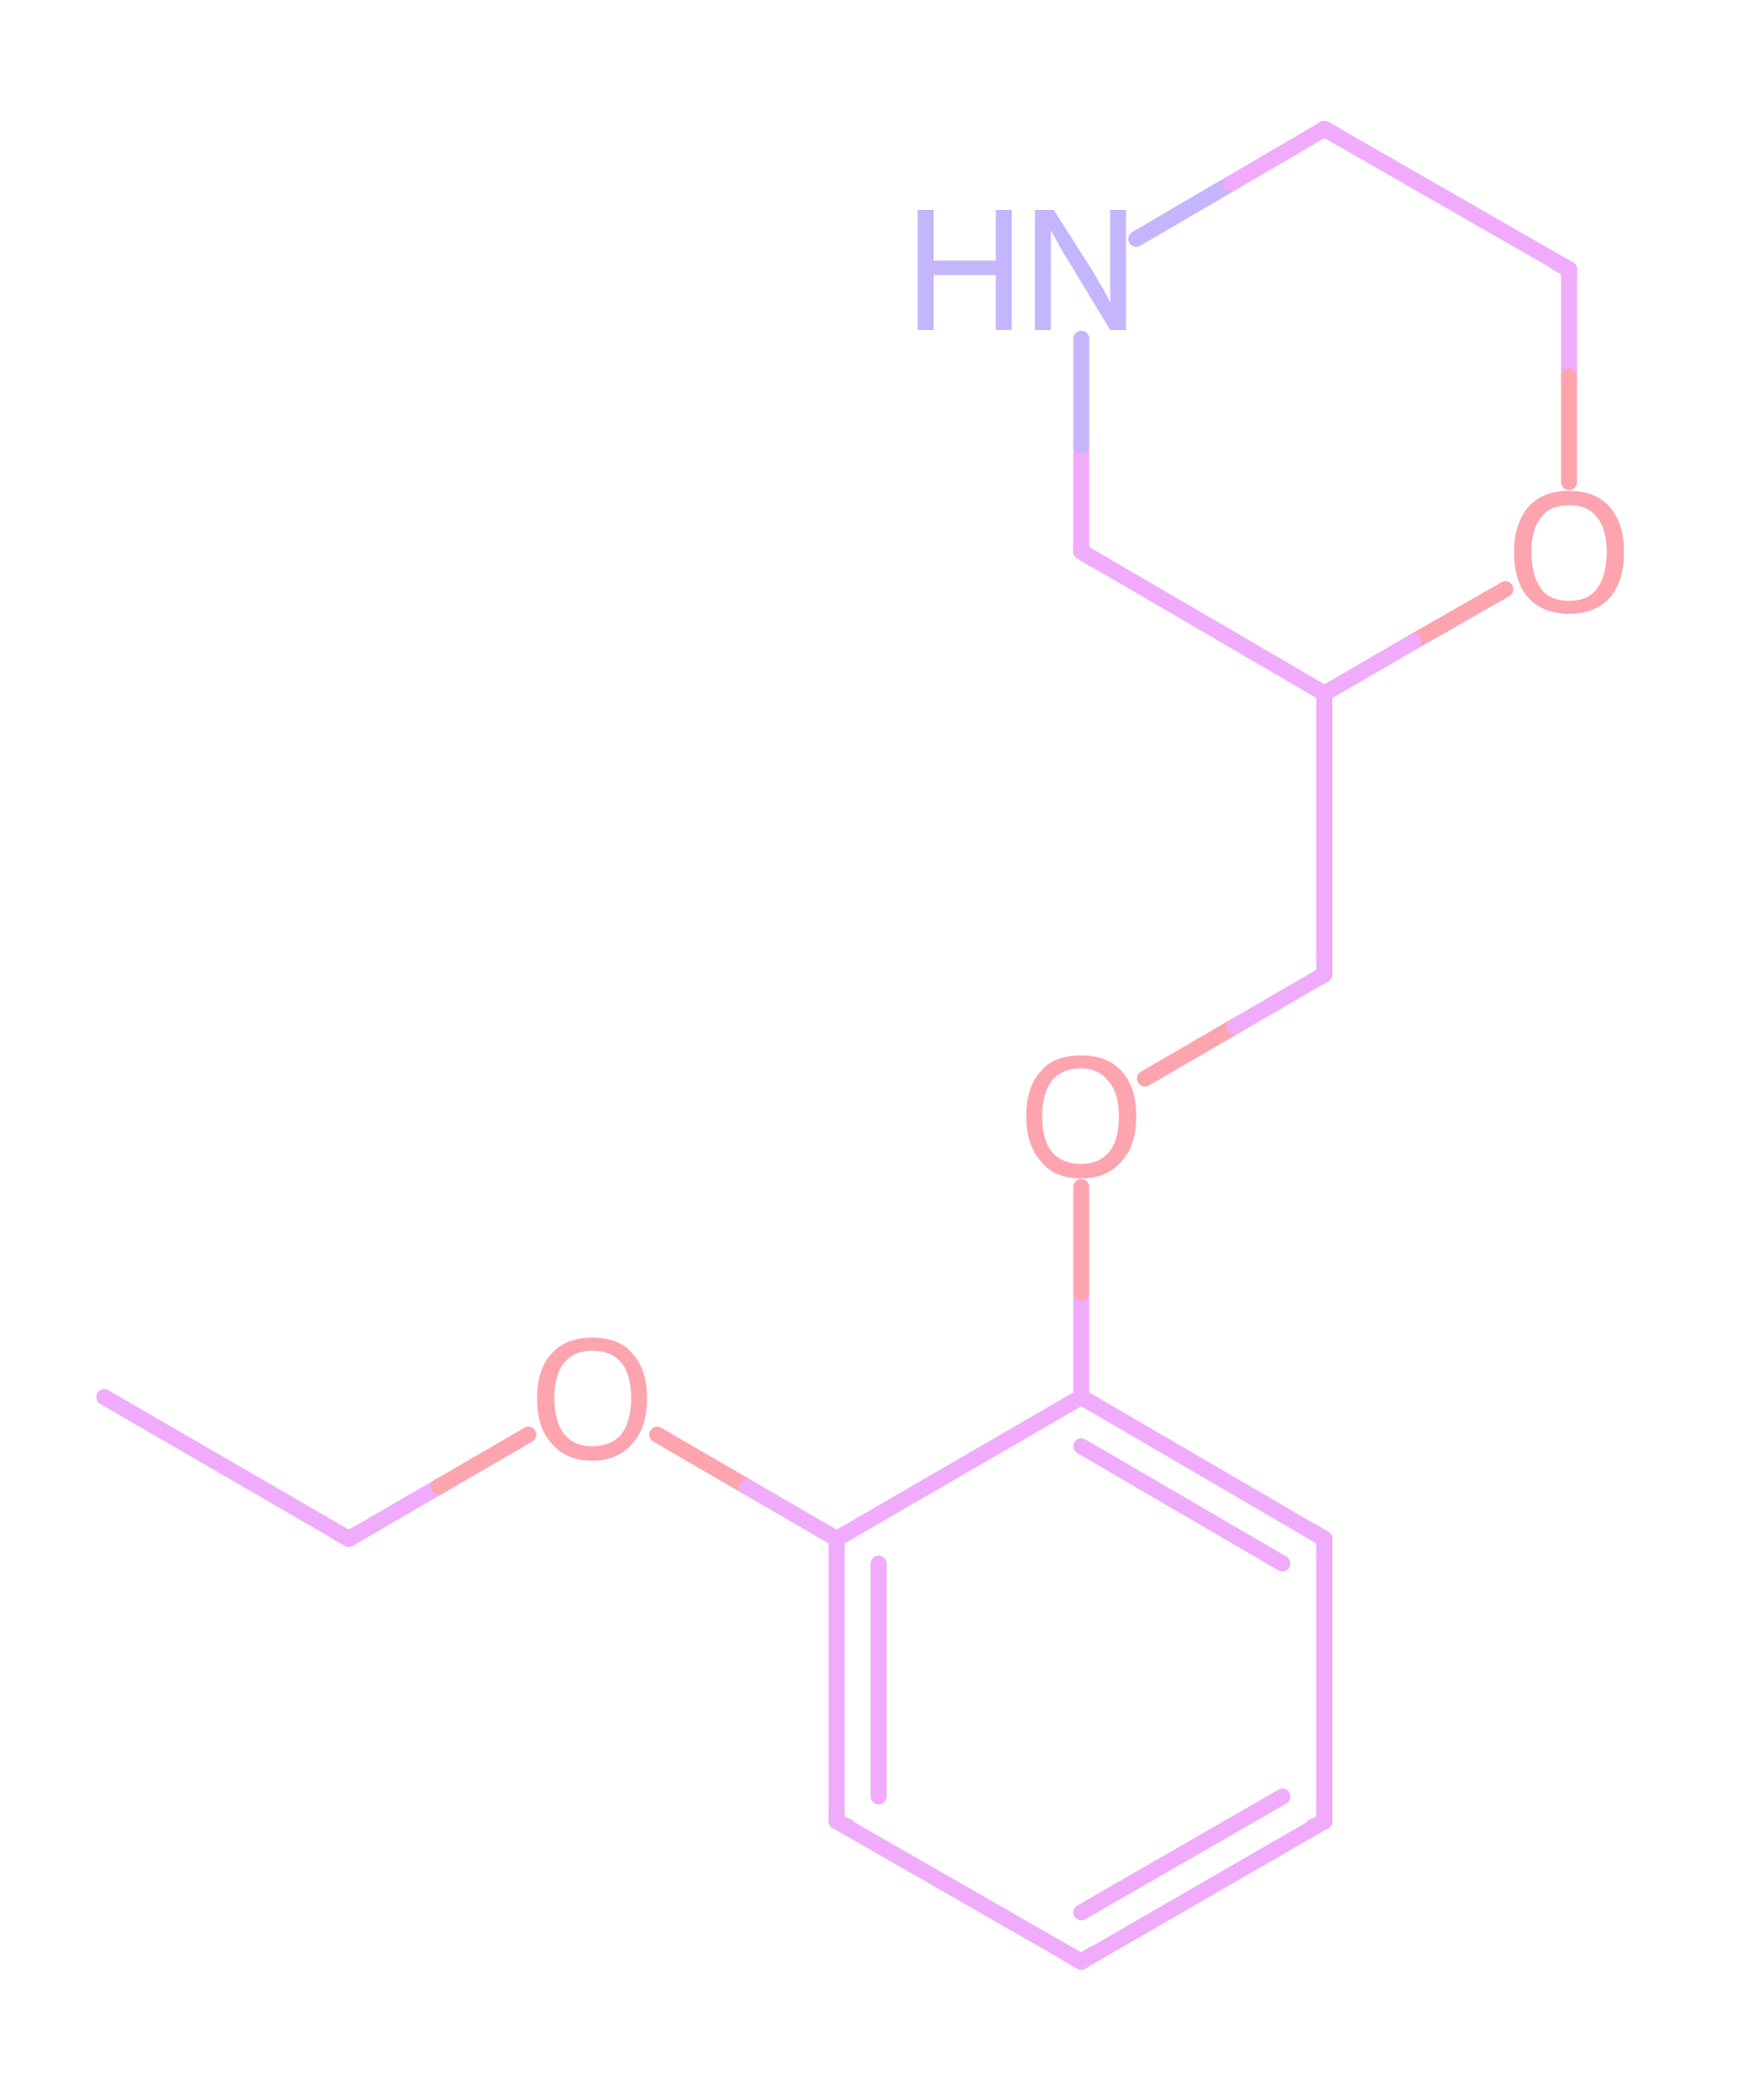
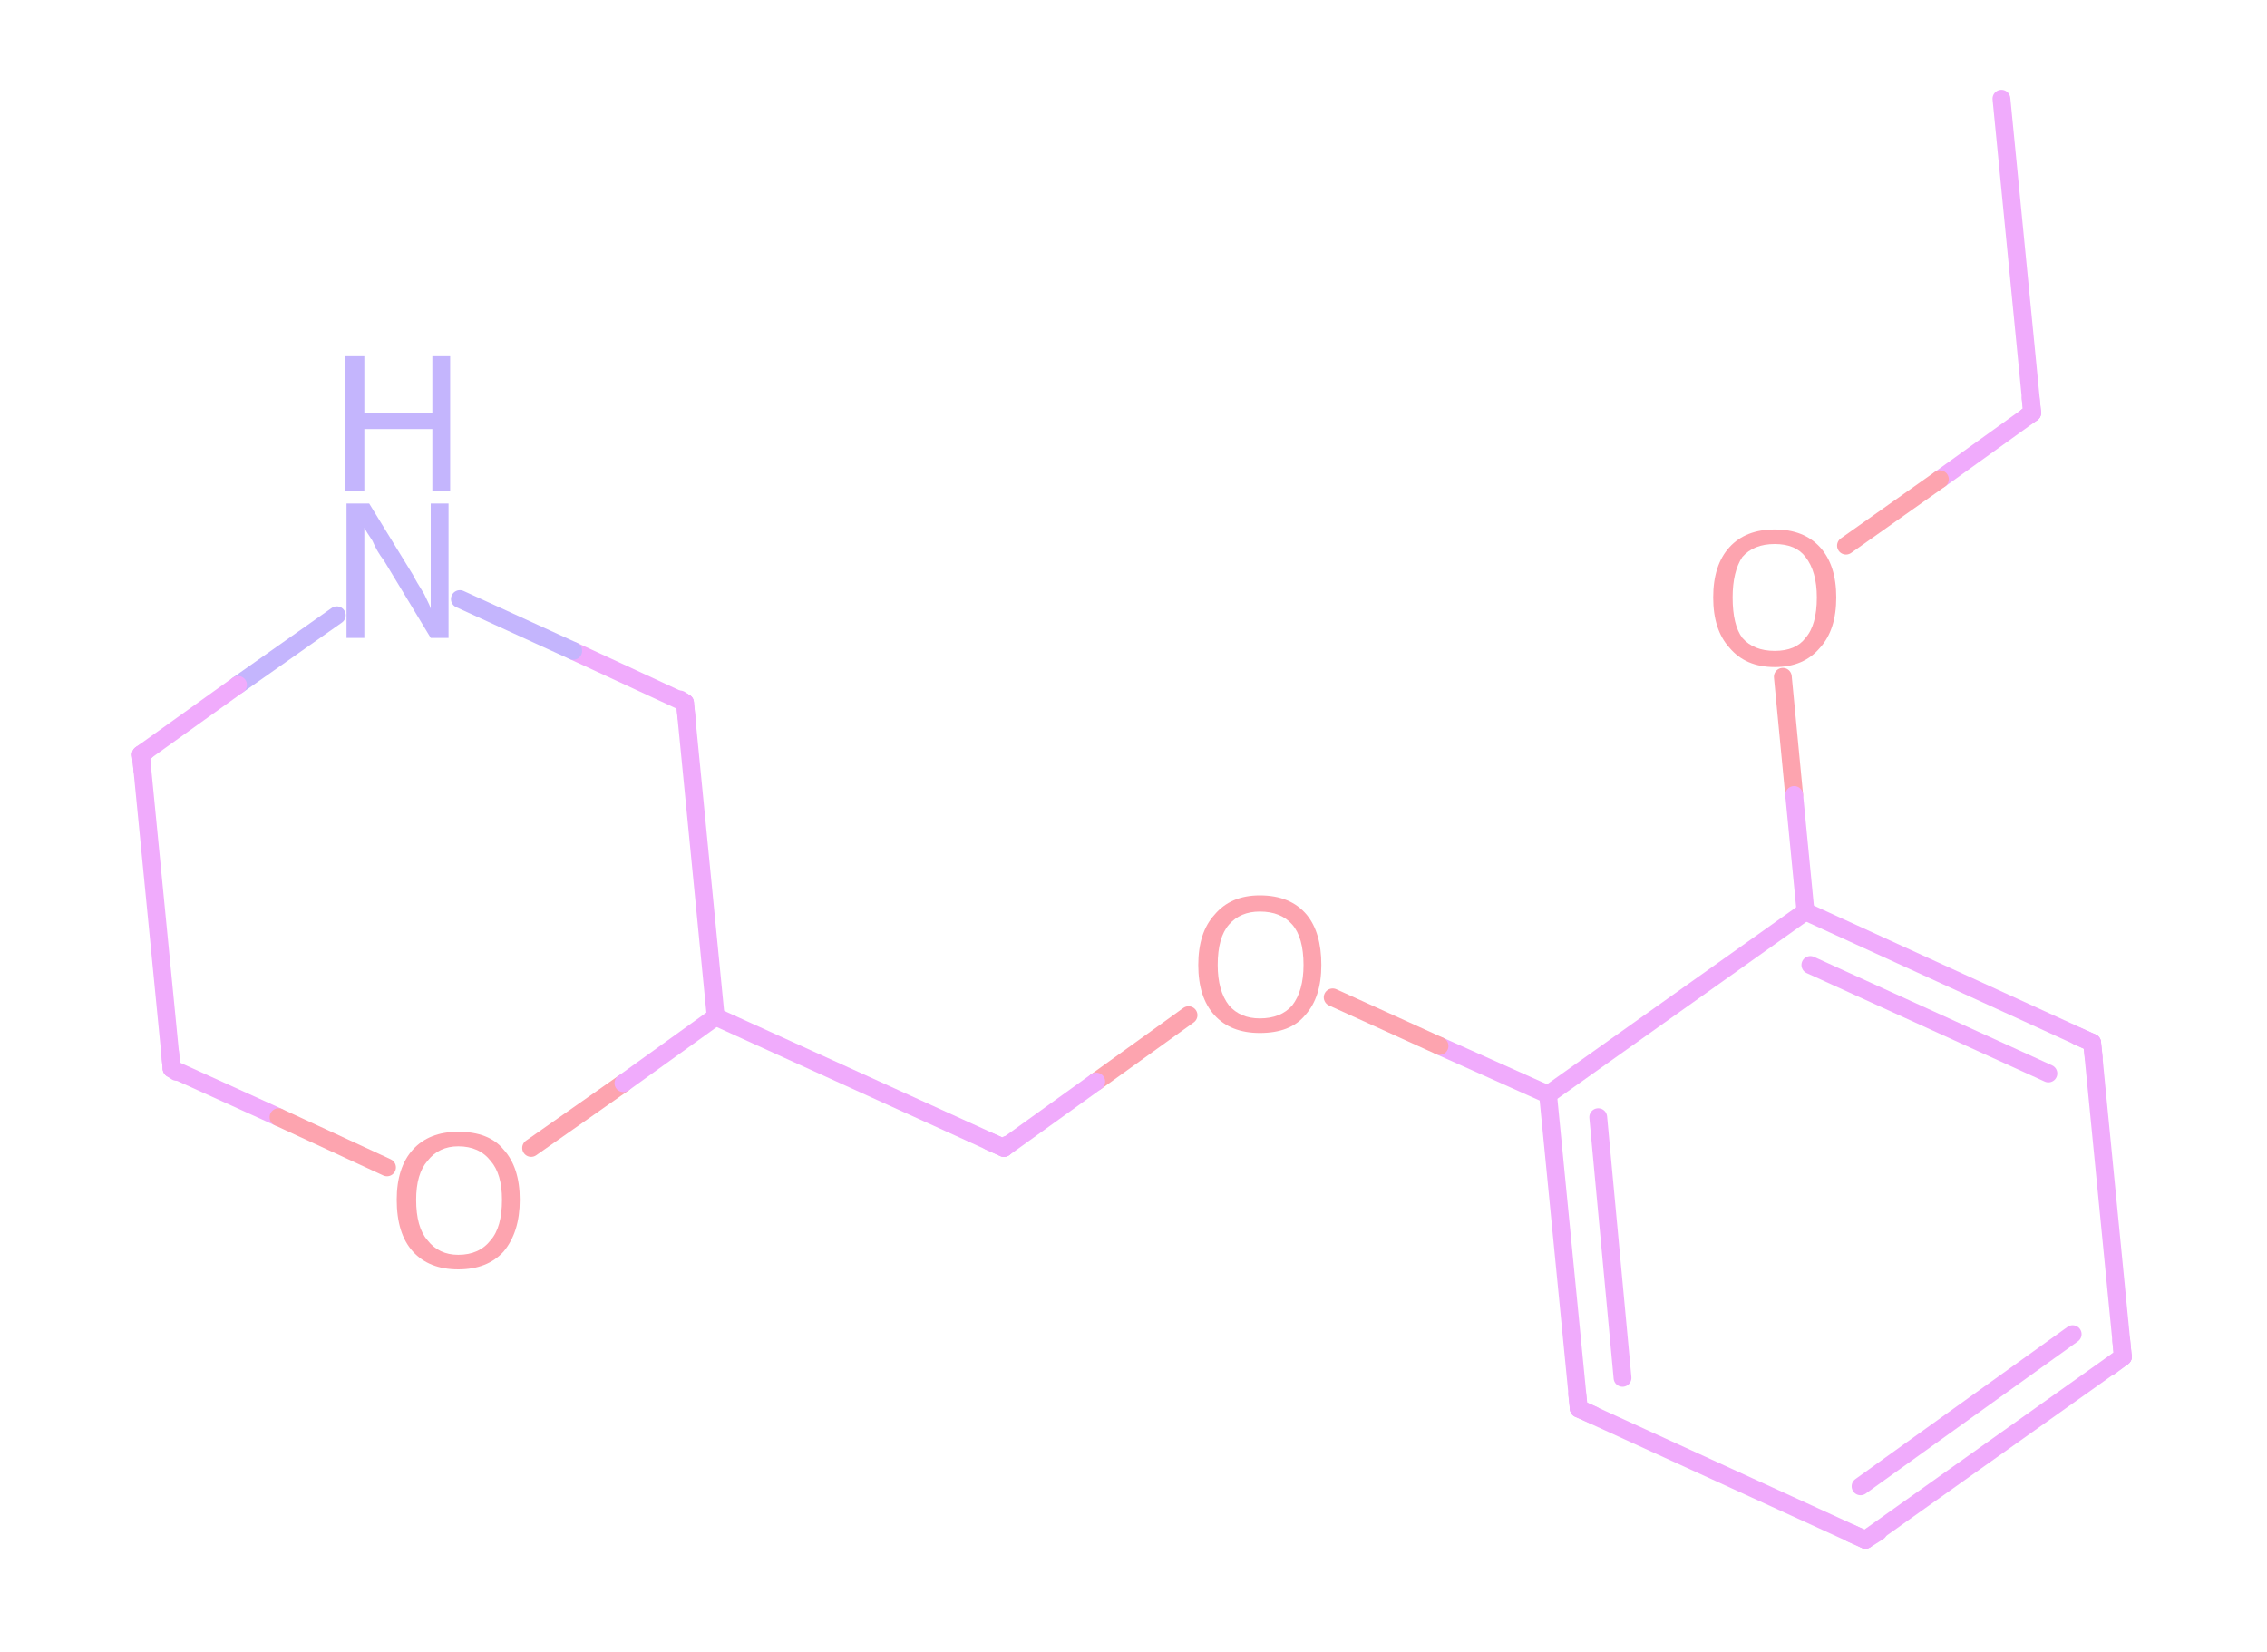
- <svg xmlns="http://www.w3.org/2000/svg" version="1.1" baseProfile="full" xml:space="preserve" width="120px" height="145px" viewBox="0 0 120 145">
-   <path class="bond-0 atom-0 atom-1" d="M 7.2,96.5 L 24.1,106.3" style="fill:none;fill-rule:evenodd;stroke:#F0ABFC;stroke-width:1.1px;stroke-linecap:round;stroke-linejoin:round;stroke-opacity:1" />
-   <path class="bond-1 atom-1 atom-2" d="M 24.1,106.3 L 30.3,102.7" style="fill:none;fill-rule:evenodd;stroke:#F0ABFC;stroke-width:1.1px;stroke-linecap:round;stroke-linejoin:round;stroke-opacity:1" />
-   <path class="bond-1 atom-1 atom-2" d="M 30.3,102.7 L 36.5,99.1" style="fill:none;fill-rule:evenodd;stroke:#FDA4AF;stroke-width:1.1px;stroke-linecap:round;stroke-linejoin:round;stroke-opacity:1" />
-   <path class="bond-2 atom-2 atom-3" d="M 45.4,99.1 L 51.6,102.7" style="fill:none;fill-rule:evenodd;stroke:#FDA4AF;stroke-width:1.1px;stroke-linecap:round;stroke-linejoin:round;stroke-opacity:1" />
-   <path class="bond-2 atom-2 atom-3" d="M 51.6,102.7 L 57.8,106.3" style="fill:none;fill-rule:evenodd;stroke:#F0ABFC;stroke-width:1.1px;stroke-linecap:round;stroke-linejoin:round;stroke-opacity:1" />
-   <path class="bond-3 atom-3 atom-4" d="M 57.8,106.3 L 57.8,125.8" style="fill:none;fill-rule:evenodd;stroke:#F0ABFC;stroke-width:1.1px;stroke-linecap:round;stroke-linejoin:round;stroke-opacity:1" />
-   <path class="bond-3 atom-3 atom-4" d="M 60.7,108.0 L 60.7,124.1" style="fill:none;fill-rule:evenodd;stroke:#F0ABFC;stroke-width:1.1px;stroke-linecap:round;stroke-linejoin:round;stroke-opacity:1" />
-   <path class="bond-4 atom-4 atom-5" d="M 57.8,125.8 L 74.7,135.5" style="fill:none;fill-rule:evenodd;stroke:#F0ABFC;stroke-width:1.1px;stroke-linecap:round;stroke-linejoin:round;stroke-opacity:1" />
-   <path class="bond-5 atom-5 atom-6" d="M 74.7,135.5 L 91.5,125.8" style="fill:none;fill-rule:evenodd;stroke:#F0ABFC;stroke-width:1.1px;stroke-linecap:round;stroke-linejoin:round;stroke-opacity:1" />
-   <path class="bond-5 atom-5 atom-6" d="M 74.7,132.1 L 88.6,124.1" style="fill:none;fill-rule:evenodd;stroke:#F0ABFC;stroke-width:1.1px;stroke-linecap:round;stroke-linejoin:round;stroke-opacity:1" />
-   <path class="bond-6 atom-6 atom-7" d="M 91.5,125.8 L 91.5,106.3" style="fill:none;fill-rule:evenodd;stroke:#F0ABFC;stroke-width:1.1px;stroke-linecap:round;stroke-linejoin:round;stroke-opacity:1" />
-   <path class="bond-7 atom-7 atom-8" d="M 91.5,106.3 L 74.7,96.5" style="fill:none;fill-rule:evenodd;stroke:#F0ABFC;stroke-width:1.1px;stroke-linecap:round;stroke-linejoin:round;stroke-opacity:1" />
-   <path class="bond-7 atom-7 atom-8" d="M 88.6,108.0 L 74.7,99.9" style="fill:none;fill-rule:evenodd;stroke:#F0ABFC;stroke-width:1.1px;stroke-linecap:round;stroke-linejoin:round;stroke-opacity:1" />
-   <path class="bond-8 atom-8 atom-9" d="M 74.7,96.5 L 74.7,89.3" style="fill:none;fill-rule:evenodd;stroke:#F0ABFC;stroke-width:1.1px;stroke-linecap:round;stroke-linejoin:round;stroke-opacity:1" />
-   <path class="bond-8 atom-8 atom-9" d="M 74.7,89.3 L 74.7,82.0" style="fill:none;fill-rule:evenodd;stroke:#FDA4AF;stroke-width:1.1px;stroke-linecap:round;stroke-linejoin:round;stroke-opacity:1" />
-   <path class="bond-9 atom-9 atom-10" d="M 79.1,74.5 L 85.3,70.9" style="fill:none;fill-rule:evenodd;stroke:#FDA4AF;stroke-width:1.1px;stroke-linecap:round;stroke-linejoin:round;stroke-opacity:1" />
-   <path class="bond-9 atom-9 atom-10" d="M 85.3,70.9 L 91.5,67.3" style="fill:none;fill-rule:evenodd;stroke:#F0ABFC;stroke-width:1.1px;stroke-linecap:round;stroke-linejoin:round;stroke-opacity:1" />
-   <path class="bond-10 atom-10 atom-11" d="M 91.5,67.3 L 91.5,47.9" style="fill:none;fill-rule:evenodd;stroke:#F0ABFC;stroke-width:1.1px;stroke-linecap:round;stroke-linejoin:round;stroke-opacity:1" />
-   <path class="bond-11 atom-11 atom-12" d="M 91.5,47.9 L 74.7,38.1" style="fill:none;fill-rule:evenodd;stroke:#F0ABFC;stroke-width:1.1px;stroke-linecap:round;stroke-linejoin:round;stroke-opacity:1" />
-   <path class="bond-12 atom-12 atom-13" d="M 74.7,38.1 L 74.7,30.8" style="fill:none;fill-rule:evenodd;stroke:#F0ABFC;stroke-width:1.1px;stroke-linecap:round;stroke-linejoin:round;stroke-opacity:1" />
-   <path class="bond-12 atom-12 atom-13" d="M 74.7,30.8 L 74.7,23.4" style="fill:none;fill-rule:evenodd;stroke:#C4B5FD;stroke-width:1.1px;stroke-linecap:round;stroke-linejoin:round;stroke-opacity:1" />
-   <path class="bond-13 atom-13 atom-14" d="M 78.5,16.5 L 85.0,12.7" style="fill:none;fill-rule:evenodd;stroke:#C4B5FD;stroke-width:1.1px;stroke-linecap:round;stroke-linejoin:round;stroke-opacity:1" />
-   <path class="bond-13 atom-13 atom-14" d="M 85.0,12.7 L 91.5,8.9" style="fill:none;fill-rule:evenodd;stroke:#F0ABFC;stroke-width:1.1px;stroke-linecap:round;stroke-linejoin:round;stroke-opacity:1" />
-   <path class="bond-14 atom-14 atom-15" d="M 91.5,8.9 L 108.4,18.6" style="fill:none;fill-rule:evenodd;stroke:#F0ABFC;stroke-width:1.1px;stroke-linecap:round;stroke-linejoin:round;stroke-opacity:1" />
-   <path class="bond-15 atom-15 atom-16" d="M 108.4,18.6 L 108.4,26.0" style="fill:none;fill-rule:evenodd;stroke:#F0ABFC;stroke-width:1.1px;stroke-linecap:round;stroke-linejoin:round;stroke-opacity:1" />
-   <path class="bond-15 atom-15 atom-16" d="M 108.4,26.0 L 108.4,33.3" style="fill:none;fill-rule:evenodd;stroke:#FDA4AF;stroke-width:1.1px;stroke-linecap:round;stroke-linejoin:round;stroke-opacity:1" />
-   <path class="bond-16 atom-8 atom-3" d="M 74.7,96.5 L 57.8,106.3" style="fill:none;fill-rule:evenodd;stroke:#F0ABFC;stroke-width:1.1px;stroke-linecap:round;stroke-linejoin:round;stroke-opacity:1" />
-   <path class="bond-17 atom-16 atom-11" d="M 104.0,40.7 L 97.7,44.3" style="fill:none;fill-rule:evenodd;stroke:#FDA4AF;stroke-width:1.1px;stroke-linecap:round;stroke-linejoin:round;stroke-opacity:1" />
-   <path class="bond-17 atom-16 atom-11" d="M 97.7,44.3 L 91.5,47.9" style="fill:none;fill-rule:evenodd;stroke:#F0ABFC;stroke-width:1.1px;stroke-linecap:round;stroke-linejoin:round;stroke-opacity:1" />
-   <path d="M 23.2,105.8 L 24.1,106.3 L 24.4,106.1" style="fill:none;stroke:#F0ABFC;stroke-width:1.1px;stroke-linecap:round;stroke-linejoin:round;stroke-miterlimit:10;stroke-opacity:1;" />
-   <path d="M 57.8,124.8 L 57.8,125.8 L 58.6,126.2" style="fill:none;stroke:#F0ABFC;stroke-width:1.1px;stroke-linecap:round;stroke-linejoin:round;stroke-miterlimit:10;stroke-opacity:1;" />
-   <path d="M 73.8,135.0 L 74.7,135.5 L 75.5,135.0" style="fill:none;stroke:#F0ABFC;stroke-width:1.1px;stroke-linecap:round;stroke-linejoin:round;stroke-miterlimit:10;stroke-opacity:1;" />
-   <path d="M 90.7,126.2 L 91.5,125.8 L 91.5,124.8" style="fill:none;stroke:#F0ABFC;stroke-width:1.1px;stroke-linecap:round;stroke-linejoin:round;stroke-miterlimit:10;stroke-opacity:1;" />
-   <path d="M 91.5,107.3 L 91.5,106.3 L 90.7,105.8" style="fill:none;stroke:#F0ABFC;stroke-width:1.1px;stroke-linecap:round;stroke-linejoin:round;stroke-miterlimit:10;stroke-opacity:1;" />
-   <path d="M 91.2,67.5 L 91.5,67.3 L 91.5,66.4" style="fill:none;stroke:#F0ABFC;stroke-width:1.1px;stroke-linecap:round;stroke-linejoin:round;stroke-miterlimit:10;stroke-opacity:1;" />
-   <path d="M 75.5,38.6 L 74.7,38.1 L 74.7,37.8" style="fill:none;stroke:#F0ABFC;stroke-width:1.1px;stroke-linecap:round;stroke-linejoin:round;stroke-miterlimit:10;stroke-opacity:1;" />
-   <path d="M 91.2,9.1 L 91.5,8.9 L 92.4,9.4" style="fill:none;stroke:#F0ABFC;stroke-width:1.1px;stroke-linecap:round;stroke-linejoin:round;stroke-miterlimit:10;stroke-opacity:1;" />
-   <path d="M 107.6,18.2 L 108.4,18.6 L 108.4,19.0" style="fill:none;stroke:#F0ABFC;stroke-width:1.1px;stroke-linecap:round;stroke-linejoin:round;stroke-miterlimit:10;stroke-opacity:1;" />
-   <path class="atom-2" d="M 37.1 96.6 Q 37.1 94.6, 38.1 93.5 Q 39.1 92.4, 40.9 92.4 Q 42.8 92.4, 43.7 93.5 Q 44.7 94.6, 44.7 96.6 Q 44.7 98.6, 43.7 99.7 Q 42.7 100.9, 40.9 100.9 Q 39.1 100.9, 38.1 99.7 Q 37.1 98.6, 37.1 96.6 M 40.9 99.9 Q 42.2 99.9, 42.9 99.1 Q 43.6 98.2, 43.6 96.6 Q 43.6 94.9, 42.9 94.1 Q 42.2 93.3, 40.9 93.3 Q 39.7 93.3, 39.0 94.1 Q 38.3 94.9, 38.3 96.6 Q 38.3 98.2, 39.0 99.1 Q 39.7 99.9, 40.9 99.9 " fill="#FDA4AF" />
-   <path class="atom-9" d="M 70.9 77.1 Q 70.9 75.1, 71.9 74.0 Q 72.8 72.9, 74.7 72.9 Q 76.5 72.9, 77.5 74.0 Q 78.5 75.1, 78.5 77.1 Q 78.5 79.1, 77.5 80.2 Q 76.5 81.4, 74.7 81.4 Q 72.8 81.4, 71.9 80.2 Q 70.9 79.1, 70.9 77.1 M 74.7 80.4 Q 75.9 80.4, 76.6 79.6 Q 77.3 78.8, 77.3 77.1 Q 77.3 75.5, 76.6 74.7 Q 75.9 73.8, 74.7 73.8 Q 73.4 73.8, 72.7 74.6 Q 72.0 75.5, 72.0 77.1 Q 72.0 78.8, 72.7 79.6 Q 73.4 80.4, 74.7 80.4 " fill="#FDA4AF" />
-   <path class="atom-13" d="M 63.4 14.5 L 64.5 14.5 L 64.5 18.0 L 68.8 18.0 L 68.8 14.5 L 69.9 14.5 L 69.9 22.8 L 68.8 22.8 L 68.8 19.0 L 64.5 19.0 L 64.5 22.8 L 63.4 22.8 L 63.4 14.5 " fill="#C4B5FD" />
-   <path class="atom-13" d="M 72.8 14.5 L 75.6 18.9 Q 75.8 19.3, 76.3 20.1 Q 76.7 20.9, 76.7 20.9 L 76.7 14.5 L 77.8 14.5 L 77.8 22.8 L 76.7 22.8 L 73.8 18.0 Q 73.4 17.4, 73.1 16.8 Q 72.7 16.1, 72.6 15.9 L 72.6 22.8 L 71.5 22.8 L 71.5 14.5 L 72.8 14.5 " fill="#C4B5FD" />
-   <path class="atom-16" d="M 104.6 38.1 Q 104.6 36.2, 105.6 35.0 Q 106.6 33.9, 108.4 33.9 Q 110.2 33.9, 111.2 35.0 Q 112.2 36.2, 112.2 38.1 Q 112.2 40.2, 111.2 41.3 Q 110.2 42.4, 108.4 42.4 Q 106.6 42.4, 105.6 41.3 Q 104.6 40.2, 104.6 38.1 M 108.4 41.5 Q 109.7 41.5, 110.3 40.7 Q 111.0 39.8, 111.0 38.1 Q 111.0 36.5, 110.3 35.7 Q 109.7 34.9, 108.4 34.9 Q 107.1 34.9, 106.5 35.7 Q 105.8 36.5, 105.8 38.1 Q 105.8 39.8, 106.5 40.7 Q 107.1 41.5, 108.4 41.5 " fill="#FDA4AF" />
+ <svg xmlns="http://www.w3.org/2000/svg" version="1.1" baseProfile="full" xml:space="preserve" width="140px" height="102px" viewBox="0 0 140 102">
+   <path class="bond-0 atom-0 atom-1" d="M 123.6,6.1 L 125.5,25.5" style="fill:none;fill-rule:evenodd;stroke:#F0ABFC;stroke-width:1.1px;stroke-linecap:round;stroke-linejoin:round;stroke-opacity:1" />
+   <path class="bond-1 atom-1 atom-2" d="M 125.5,25.5 L 119.8,29.6" style="fill:none;fill-rule:evenodd;stroke:#F0ABFC;stroke-width:1.1px;stroke-linecap:round;stroke-linejoin:round;stroke-opacity:1" />
+   <path class="bond-1 atom-1 atom-2" d="M 119.8,29.6 L 114.0,33.7" style="fill:none;fill-rule:evenodd;stroke:#FDA4AF;stroke-width:1.1px;stroke-linecap:round;stroke-linejoin:round;stroke-opacity:1" />
+   <path class="bond-2 atom-2 atom-3" d="M 110.1,41.8 L 110.8,49.1" style="fill:none;fill-rule:evenodd;stroke:#FDA4AF;stroke-width:1.1px;stroke-linecap:round;stroke-linejoin:round;stroke-opacity:1" />
+   <path class="bond-2 atom-2 atom-3" d="M 110.8,49.1 L 111.5,56.3" style="fill:none;fill-rule:evenodd;stroke:#F0ABFC;stroke-width:1.1px;stroke-linecap:round;stroke-linejoin:round;stroke-opacity:1" />
+   <path class="bond-3 atom-3 atom-4" d="M 111.5,56.3 L 129.2,64.4" style="fill:none;fill-rule:evenodd;stroke:#F0ABFC;stroke-width:1.1px;stroke-linecap:round;stroke-linejoin:round;stroke-opacity:1" />
+   <path class="bond-3 atom-3 atom-4" d="M 111.8,59.6 L 126.5,66.3" style="fill:none;fill-rule:evenodd;stroke:#F0ABFC;stroke-width:1.1px;stroke-linecap:round;stroke-linejoin:round;stroke-opacity:1" />
+   <path class="bond-4 atom-4 atom-5" d="M 129.2,64.4 L 131.1,83.8" style="fill:none;fill-rule:evenodd;stroke:#F0ABFC;stroke-width:1.1px;stroke-linecap:round;stroke-linejoin:round;stroke-opacity:1" />
+   <path class="bond-5 atom-5 atom-6" d="M 131.1,83.8 L 115.2,95.1" style="fill:none;fill-rule:evenodd;stroke:#F0ABFC;stroke-width:1.1px;stroke-linecap:round;stroke-linejoin:round;stroke-opacity:1" />
+   <path class="bond-5 atom-5 atom-6" d="M 128.0,82.4 L 114.9,91.8" style="fill:none;fill-rule:evenodd;stroke:#F0ABFC;stroke-width:1.1px;stroke-linecap:round;stroke-linejoin:round;stroke-opacity:1" />
+   <path class="bond-6 atom-6 atom-7" d="M 115.2,95.1 L 97.5,87.0" style="fill:none;fill-rule:evenodd;stroke:#F0ABFC;stroke-width:1.1px;stroke-linecap:round;stroke-linejoin:round;stroke-opacity:1" />
+   <path class="bond-7 atom-7 atom-8" d="M 97.5,87.0 L 95.6,67.6" style="fill:none;fill-rule:evenodd;stroke:#F0ABFC;stroke-width:1.1px;stroke-linecap:round;stroke-linejoin:round;stroke-opacity:1" />
+   <path class="bond-7 atom-7 atom-8" d="M 100.2,85.1 L 98.7,69.0" style="fill:none;fill-rule:evenodd;stroke:#F0ABFC;stroke-width:1.1px;stroke-linecap:round;stroke-linejoin:round;stroke-opacity:1" />
+   <path class="bond-8 atom-8 atom-9" d="M 95.6,67.6 L 88.9,64.6" style="fill:none;fill-rule:evenodd;stroke:#F0ABFC;stroke-width:1.1px;stroke-linecap:round;stroke-linejoin:round;stroke-opacity:1" />
+   <path class="bond-8 atom-8 atom-9" d="M 88.9,64.6 L 82.3,61.6" style="fill:none;fill-rule:evenodd;stroke:#FDA4AF;stroke-width:1.1px;stroke-linecap:round;stroke-linejoin:round;stroke-opacity:1" />
+   <path class="bond-9 atom-9 atom-10" d="M 73.4,62.7 L 67.7,66.8" style="fill:none;fill-rule:evenodd;stroke:#FDA4AF;stroke-width:1.1px;stroke-linecap:round;stroke-linejoin:round;stroke-opacity:1" />
+   <path class="bond-9 atom-9 atom-10" d="M 67.7,66.8 L 62.0,70.9" style="fill:none;fill-rule:evenodd;stroke:#F0ABFC;stroke-width:1.1px;stroke-linecap:round;stroke-linejoin:round;stroke-opacity:1" />
+   <path class="bond-10 atom-10 atom-11" d="M 62.0,70.9 L 44.2,62.8" style="fill:none;fill-rule:evenodd;stroke:#F0ABFC;stroke-width:1.1px;stroke-linecap:round;stroke-linejoin:round;stroke-opacity:1" />
+   <path class="bond-11 atom-11 atom-12" d="M 44.2,62.8 L 42.3,43.4" style="fill:none;fill-rule:evenodd;stroke:#F0ABFC;stroke-width:1.1px;stroke-linecap:round;stroke-linejoin:round;stroke-opacity:1" />
+   <path class="bond-12 atom-12 atom-13" d="M 42.3,43.4 L 35.4,40.2" style="fill:none;fill-rule:evenodd;stroke:#F0ABFC;stroke-width:1.1px;stroke-linecap:round;stroke-linejoin:round;stroke-opacity:1" />
+   <path class="bond-12 atom-12 atom-13" d="M 35.4,40.2 L 28.4,37.0" style="fill:none;fill-rule:evenodd;stroke:#C4B5FD;stroke-width:1.1px;stroke-linecap:round;stroke-linejoin:round;stroke-opacity:1" />
+   <path class="bond-13 atom-13 atom-14" d="M 20.8,38.0 L 14.7,42.3" style="fill:none;fill-rule:evenodd;stroke:#C4B5FD;stroke-width:1.1px;stroke-linecap:round;stroke-linejoin:round;stroke-opacity:1" />
+   <path class="bond-13 atom-13 atom-14" d="M 14.7,42.3 L 8.7,46.6" style="fill:none;fill-rule:evenodd;stroke:#F0ABFC;stroke-width:1.1px;stroke-linecap:round;stroke-linejoin:round;stroke-opacity:1" />
+   <path class="bond-14 atom-14 atom-15" d="M 8.7,46.6 L 10.6,66.0" style="fill:none;fill-rule:evenodd;stroke:#F0ABFC;stroke-width:1.1px;stroke-linecap:round;stroke-linejoin:round;stroke-opacity:1" />
+   <path class="bond-15 atom-15 atom-16" d="M 10.6,66.0 L 17.2,69.0" style="fill:none;fill-rule:evenodd;stroke:#F0ABFC;stroke-width:1.1px;stroke-linecap:round;stroke-linejoin:round;stroke-opacity:1" />
+   <path class="bond-15 atom-15 atom-16" d="M 17.2,69.0 L 23.9,72.1" style="fill:none;fill-rule:evenodd;stroke:#FDA4AF;stroke-width:1.1px;stroke-linecap:round;stroke-linejoin:round;stroke-opacity:1" />
+   <path class="bond-16 atom-8 atom-3" d="M 95.6,67.6 L 111.5,56.3" style="fill:none;fill-rule:evenodd;stroke:#F0ABFC;stroke-width:1.1px;stroke-linecap:round;stroke-linejoin:round;stroke-opacity:1" />
+   <path class="bond-17 atom-16 atom-11" d="M 32.8,70.9 L 38.5,66.9" style="fill:none;fill-rule:evenodd;stroke:#FDA4AF;stroke-width:1.1px;stroke-linecap:round;stroke-linejoin:round;stroke-opacity:1" />
+   <path class="bond-17 atom-16 atom-11" d="M 38.5,66.9 L 44.2,62.8" style="fill:none;fill-rule:evenodd;stroke:#F0ABFC;stroke-width:1.1px;stroke-linecap:round;stroke-linejoin:round;stroke-opacity:1" />
+   <path d="M 125.4,24.6 L 125.5,25.5 L 125.2,25.7" style="fill:none;stroke:#F0ABFC;stroke-width:1.1px;stroke-linecap:round;stroke-linejoin:round;stroke-miterlimit:10;stroke-opacity:1;" />
+   <path d="M 128.3,64.0 L 129.2,64.4 L 129.3,65.3" style="fill:none;stroke:#F0ABFC;stroke-width:1.1px;stroke-linecap:round;stroke-linejoin:round;stroke-miterlimit:10;stroke-opacity:1;" />
+   <path d="M 131.0,82.8 L 131.1,83.8 L 130.3,84.4" style="fill:none;stroke:#F0ABFC;stroke-width:1.1px;stroke-linecap:round;stroke-linejoin:round;stroke-miterlimit:10;stroke-opacity:1;" />
+   <path d="M 116.0,94.6 L 115.2,95.1 L 114.3,94.7" style="fill:none;stroke:#F0ABFC;stroke-width:1.1px;stroke-linecap:round;stroke-linejoin:round;stroke-miterlimit:10;stroke-opacity:1;" />
+   <path d="M 98.4,87.4 L 97.5,87.0 L 97.4,86.1" style="fill:none;stroke:#F0ABFC;stroke-width:1.1px;stroke-linecap:round;stroke-linejoin:round;stroke-miterlimit:10;stroke-opacity:1;" />
+   <path d="M 62.2,70.7 L 62.0,70.9 L 61.1,70.5" style="fill:none;stroke:#F0ABFC;stroke-width:1.1px;stroke-linecap:round;stroke-linejoin:round;stroke-miterlimit:10;stroke-opacity:1;" />
+   <path d="M 42.4,44.3 L 42.3,43.4 L 42.0,43.2" style="fill:none;stroke:#F0ABFC;stroke-width:1.1px;stroke-linecap:round;stroke-linejoin:round;stroke-miterlimit:10;stroke-opacity:1;" />
+   <path d="M 9.0,46.4 L 8.7,46.6 L 8.8,47.6" style="fill:none;stroke:#F0ABFC;stroke-width:1.1px;stroke-linecap:round;stroke-linejoin:round;stroke-miterlimit:10;stroke-opacity:1;" />
+   <path d="M 10.5,65.0 L 10.6,66.0 L 10.9,66.2" style="fill:none;stroke:#F0ABFC;stroke-width:1.1px;stroke-linecap:round;stroke-linejoin:round;stroke-miterlimit:10;stroke-opacity:1;" />
+   <path class="atom-2" d="M 105.8 36.9 Q 105.8 34.9, 106.8 33.8 Q 107.8 32.7, 109.6 32.7 Q 111.4 32.7, 112.4 33.8 Q 113.4 34.9, 113.4 36.9 Q 113.4 38.9, 112.4 40.0 Q 111.4 41.2, 109.6 41.2 Q 107.8 41.2, 106.8 40.0 Q 105.8 38.9, 105.8 36.9 M 109.6 40.2 Q 110.9 40.2, 111.5 39.4 Q 112.2 38.6, 112.2 36.9 Q 112.2 35.3, 111.5 34.4 Q 110.9 33.6, 109.6 33.6 Q 108.3 33.6, 107.6 34.4 Q 107.0 35.3, 107.0 36.9 Q 107.0 38.6, 107.6 39.4 Q 108.3 40.2, 109.6 40.2 " fill="#FDA4AF" />
+   <path class="atom-9" d="M 74.0 59.6 Q 74.0 57.6, 75.0 56.5 Q 76.0 55.3, 77.8 55.3 Q 79.7 55.3, 80.7 56.5 Q 81.6 57.6, 81.6 59.6 Q 81.6 61.6, 80.6 62.7 Q 79.7 63.8, 77.8 63.8 Q 76.0 63.8, 75.0 62.7 Q 74.0 61.6, 74.0 59.6 M 77.8 62.9 Q 79.1 62.9, 79.8 62.1 Q 80.5 61.2, 80.5 59.6 Q 80.5 57.9, 79.8 57.1 Q 79.1 56.3, 77.8 56.3 Q 76.6 56.3, 75.9 57.1 Q 75.2 57.9, 75.2 59.6 Q 75.2 61.2, 75.9 62.1 Q 76.6 62.9, 77.8 62.9 " fill="#FDA4AF" />
+   <path class="atom-13" d="M 22.8 31.1 L 25.5 35.5 Q 25.7 35.9, 26.2 36.7 Q 26.6 37.5, 26.6 37.6 L 26.6 31.1 L 27.7 31.1 L 27.7 39.4 L 26.6 39.4 L 23.7 34.6 Q 23.3 34.1, 23.0 33.4 Q 22.6 32.8, 22.5 32.6 L 22.5 39.4 L 21.4 39.4 L 21.4 31.1 L 22.8 31.1 " fill="#C4B5FD" />
+   <path class="atom-13" d="M 21.3 22.0 L 22.5 22.0 L 22.5 25.5 L 26.7 25.5 L 26.7 22.0 L 27.8 22.0 L 27.8 30.3 L 26.7 30.3 L 26.7 26.5 L 22.5 26.5 L 22.5 30.3 L 21.3 30.3 L 21.3 22.0 " fill="#C4B5FD" />
+   <path class="atom-16" d="M 24.5 74.1 Q 24.5 72.1, 25.5 71.0 Q 26.5 69.9, 28.3 69.9 Q 30.2 69.9, 31.1 71.0 Q 32.1 72.1, 32.1 74.1 Q 32.1 76.1, 31.1 77.3 Q 30.1 78.4, 28.3 78.4 Q 26.5 78.4, 25.5 77.3 Q 24.5 76.2, 24.5 74.1 M 28.3 77.5 Q 29.6 77.5, 30.3 76.6 Q 31.0 75.8, 31.0 74.1 Q 31.0 72.5, 30.3 71.7 Q 29.6 70.8, 28.3 70.8 Q 27.1 70.8, 26.4 71.7 Q 25.7 72.5, 25.7 74.1 Q 25.7 75.8, 26.4 76.6 Q 27.1 77.5, 28.3 77.5 " fill="#FDA4AF" />
</svg>
